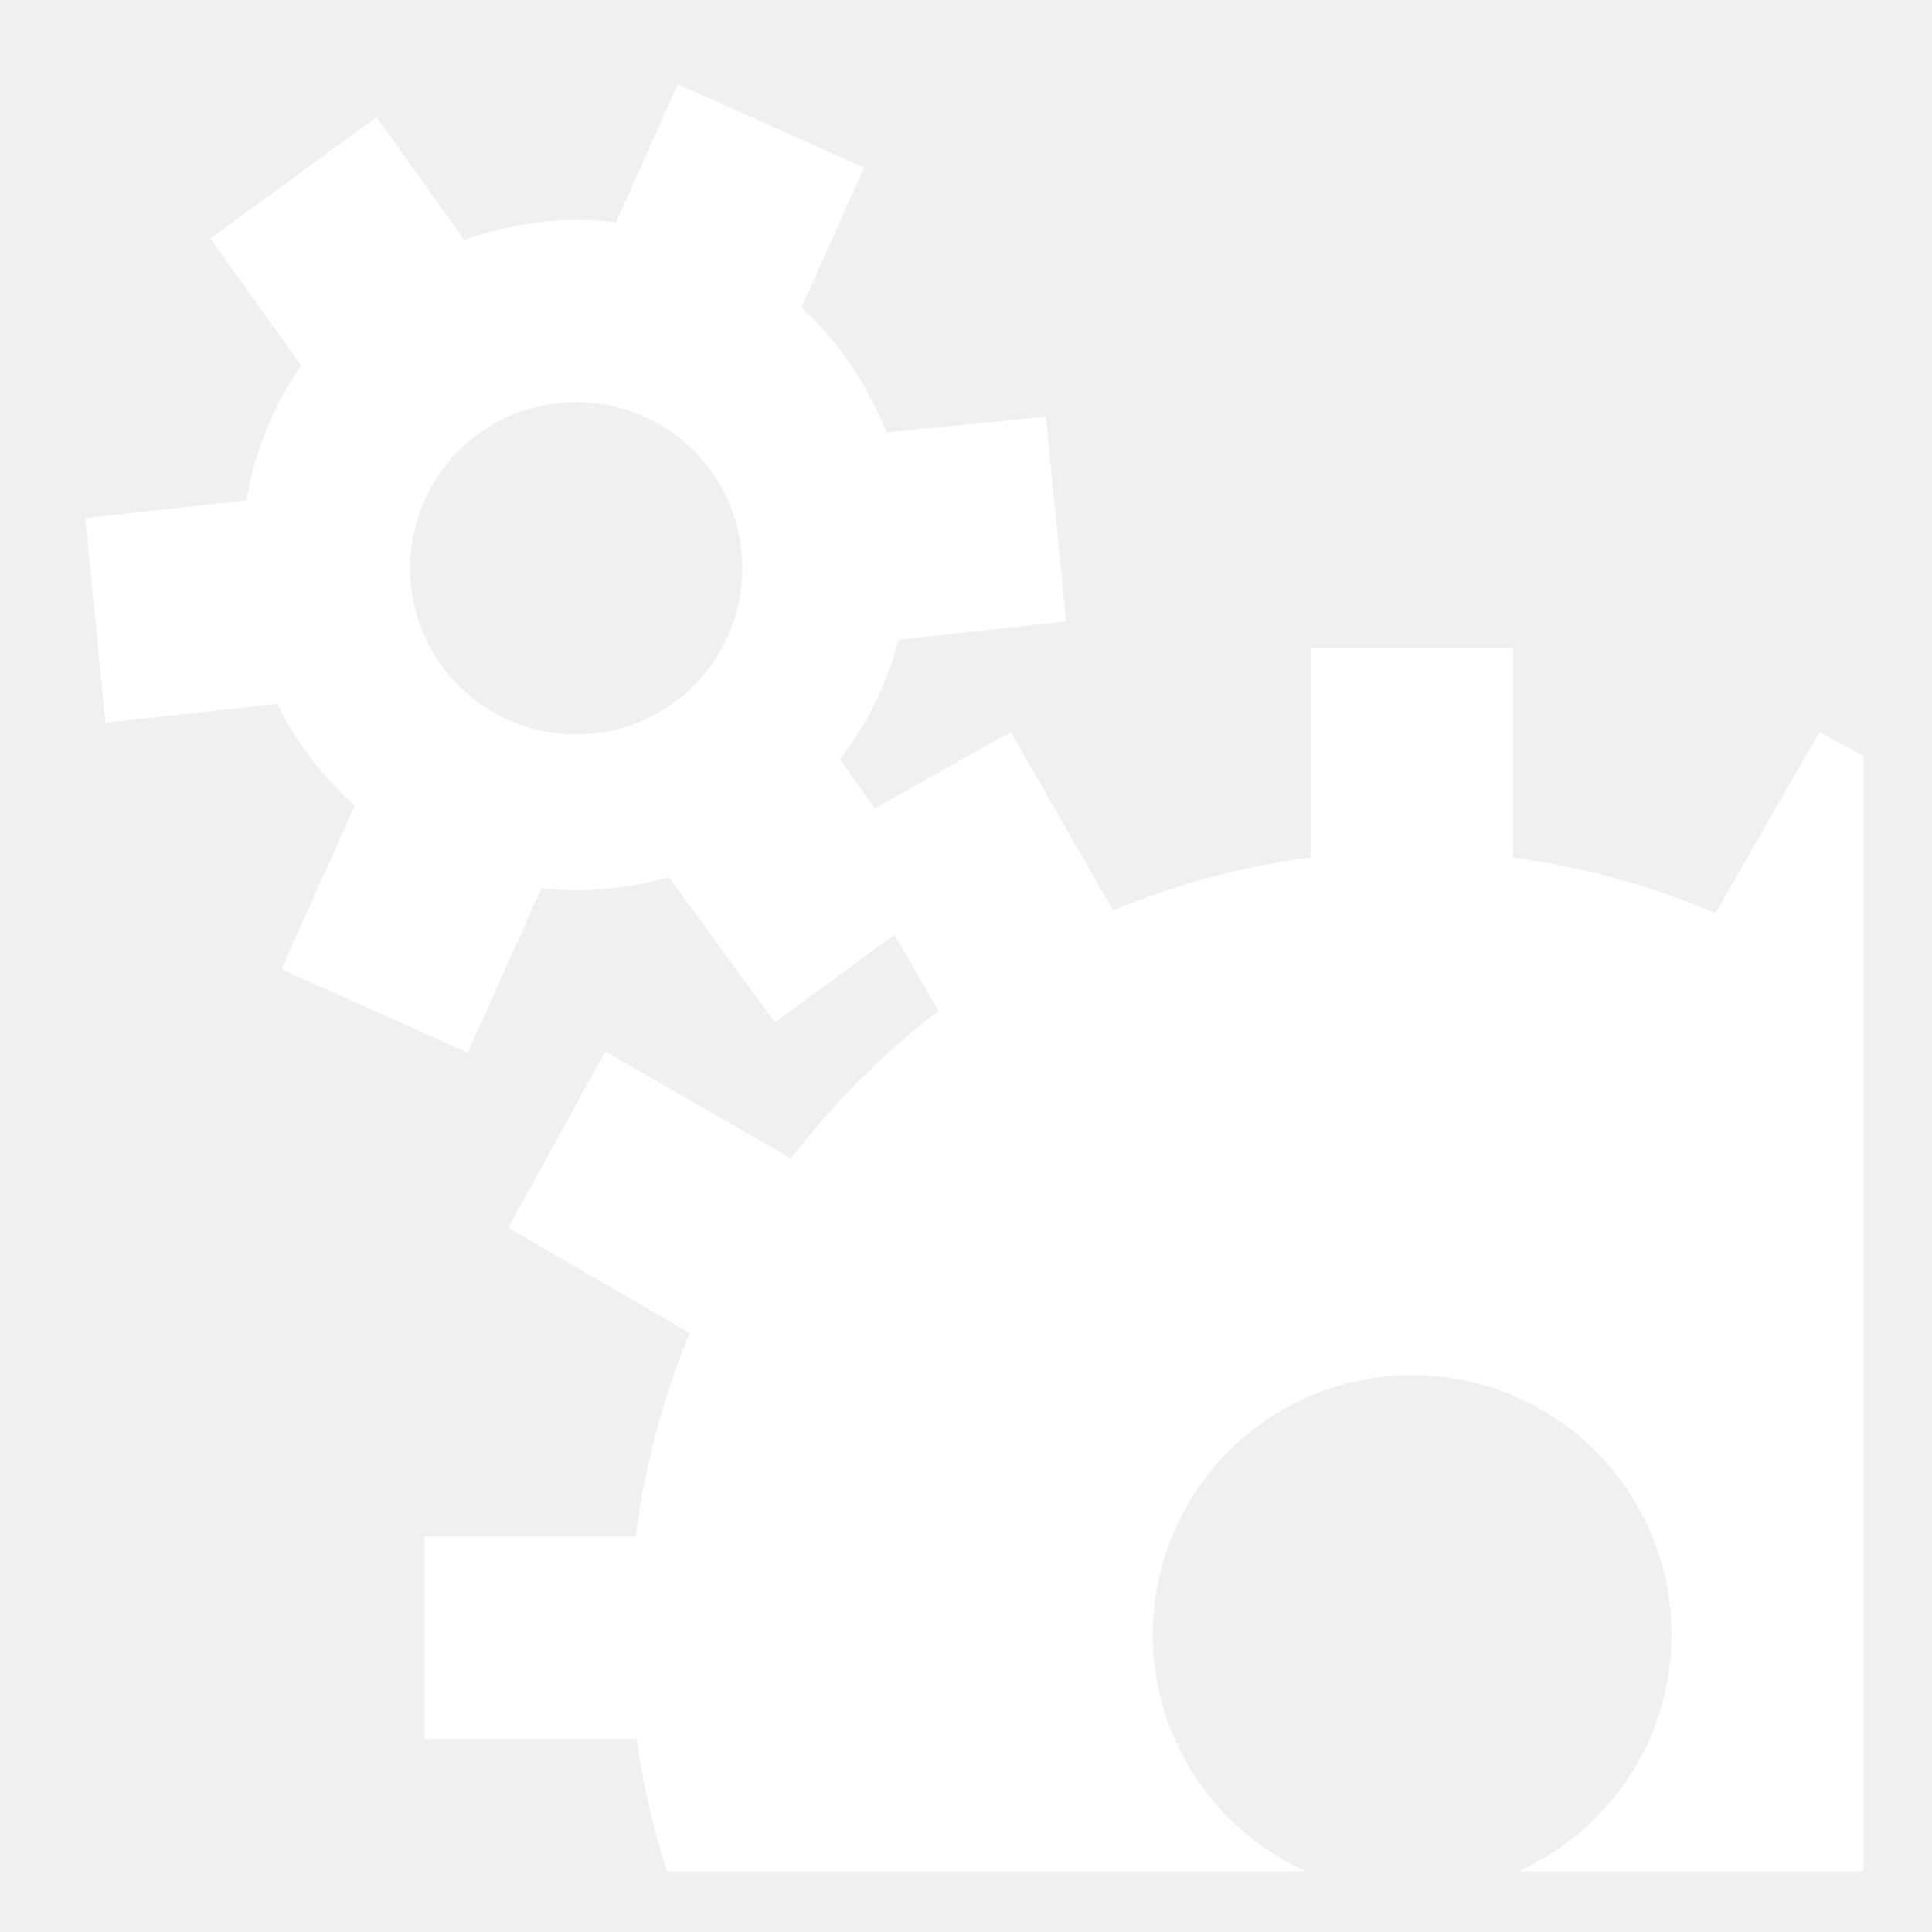
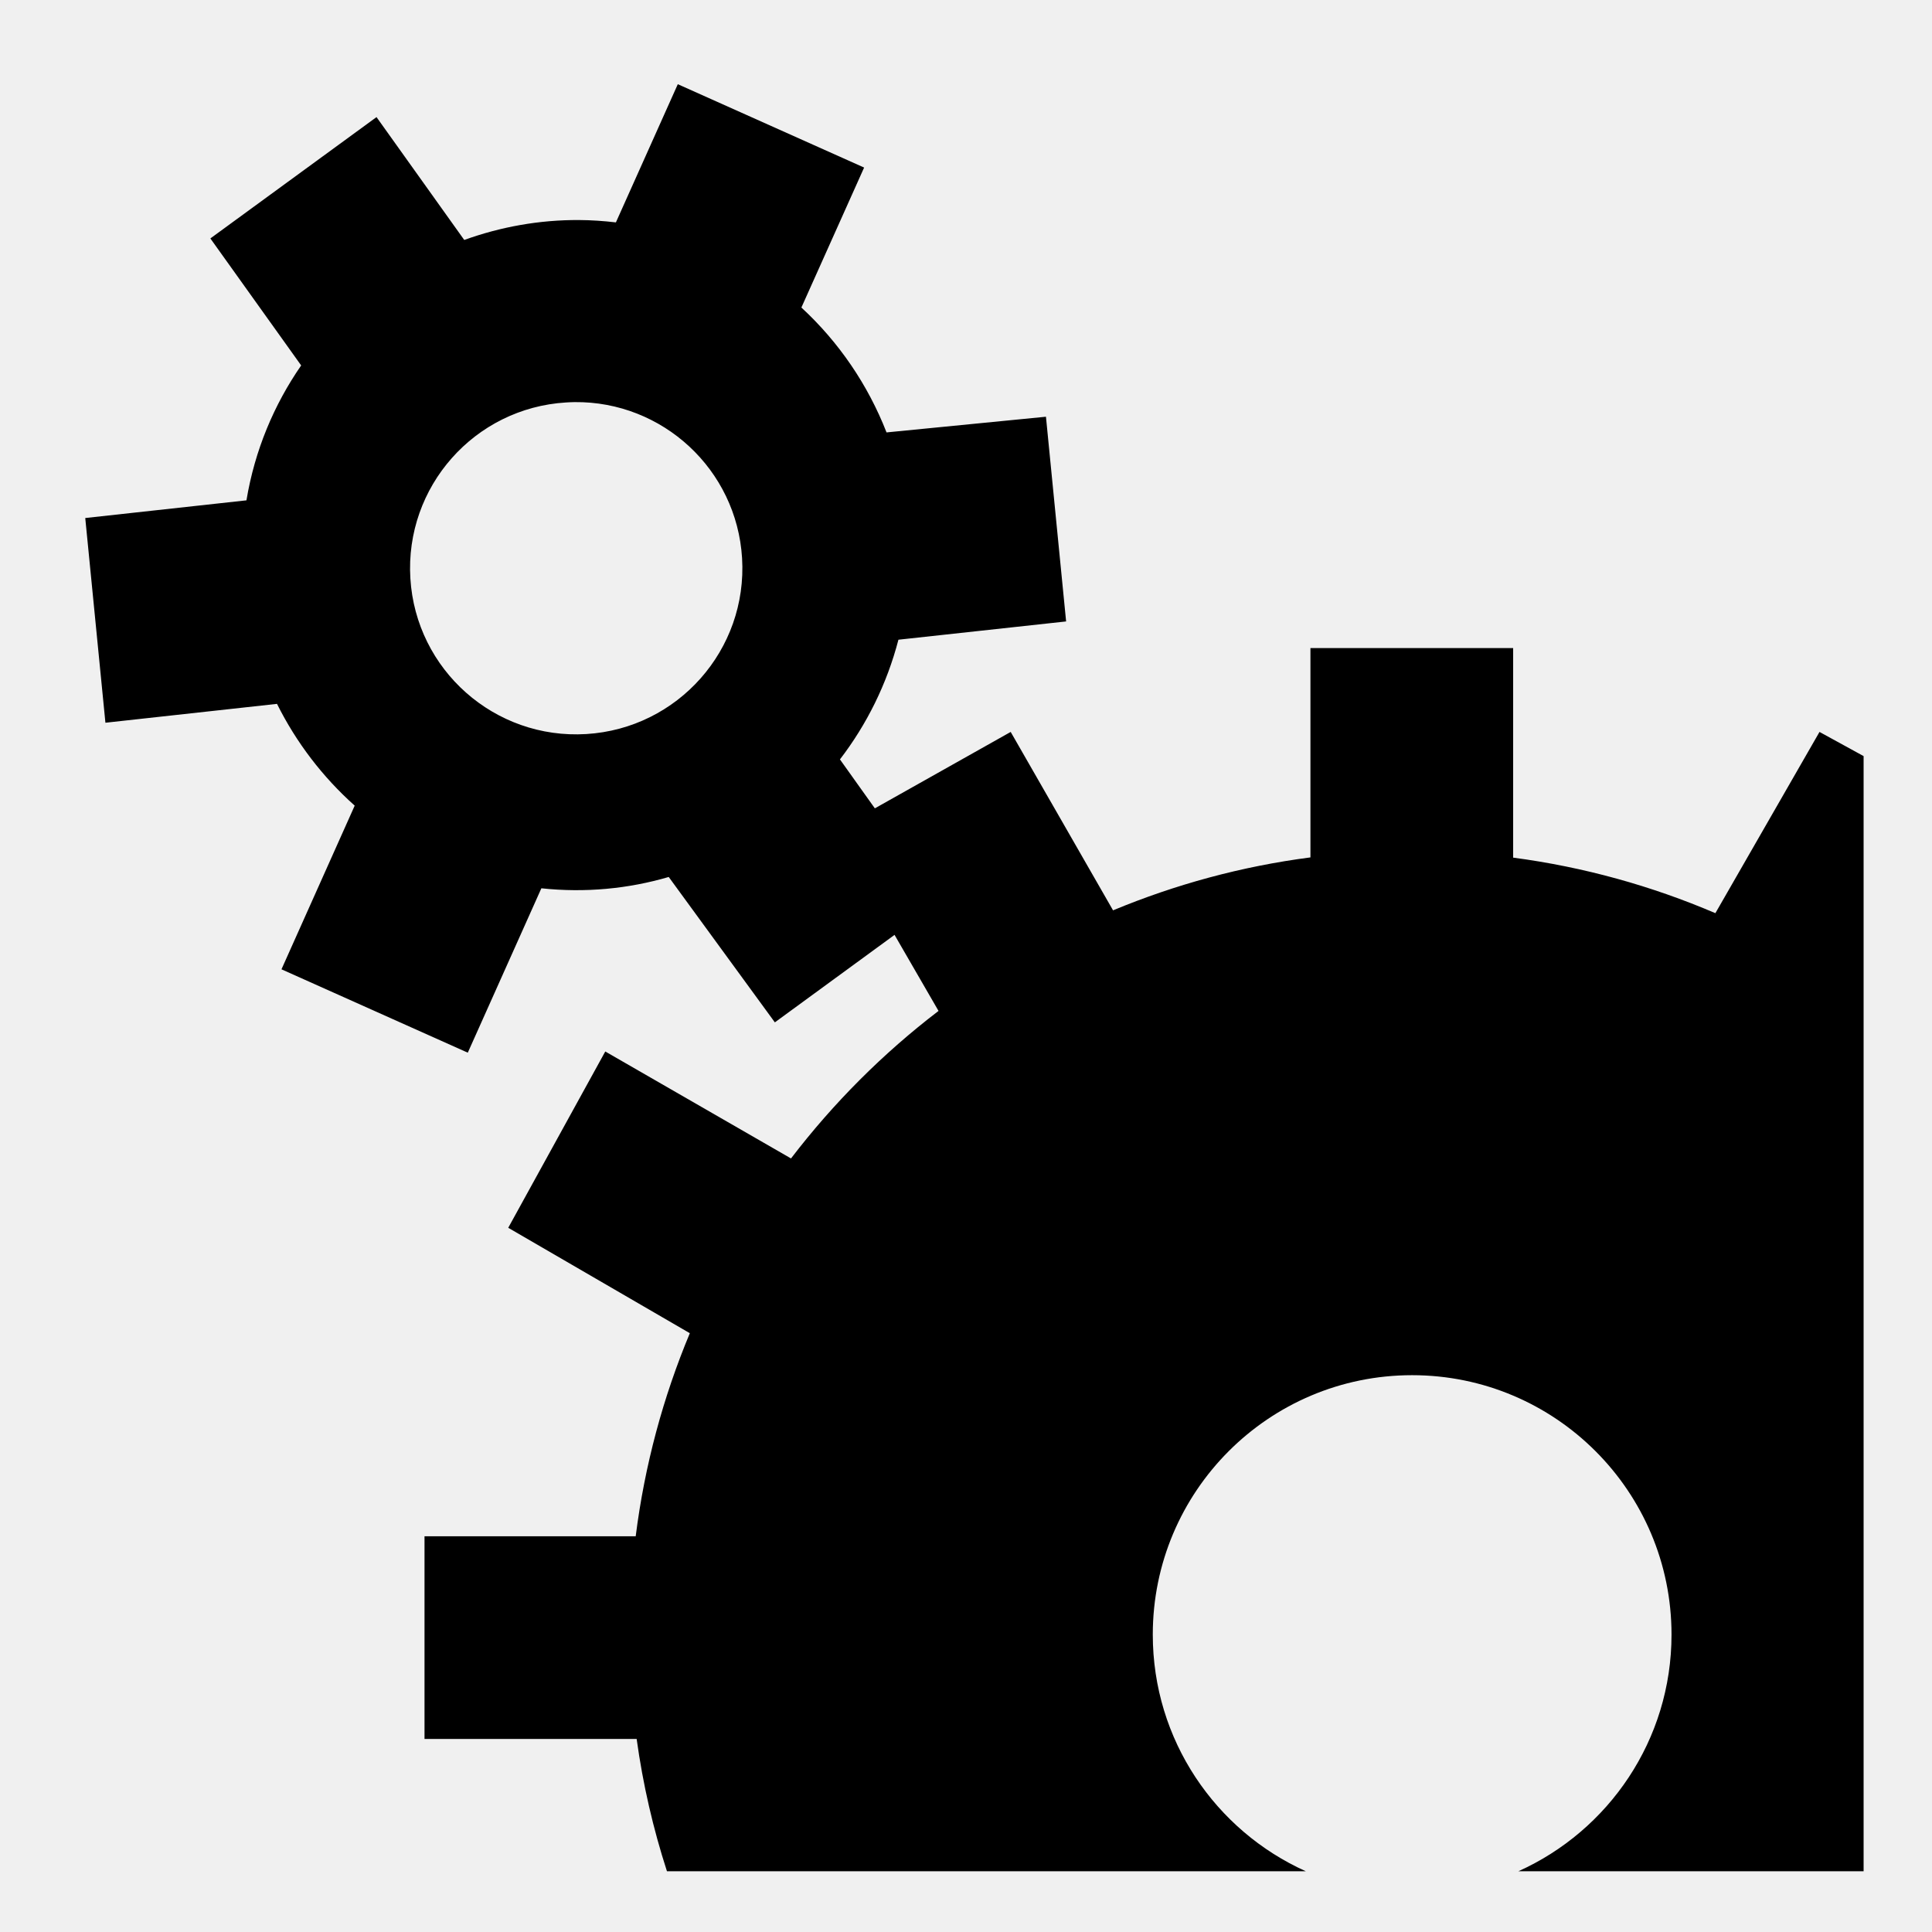
<svg xmlns="http://www.w3.org/2000/svg" viewBox="0 0 512 512" style="height: 512px; width: 512px;">
  <path d="M0 0h512v512H0z" fill="transparent" fill-opacity="0" />
  <g class="" transform="translate(0,0)" style="touch-action: none;">
-     <path d="M179.625 22.313L163.22 58.937c-3.258-.384-6.498-.604-9.72-.624-10.577-.066-20.857 1.808-30.47 5.28L99.78 31.032 55.75 63.188l24.063 33.657c-7.21 10.412-12.3 22.5-14.5 35.75l-42.72 4.687 5.345 54.25 45.468-5c5.082 10.2 12.078 19.372 20.594 26.97l-19.406 43.375 49.375 22.094 19.5-43.564c11.656 1.242 23.08.128 33.75-3l28.124 38.53 31.72-23.186 11.655 20.156C234.014 279.138 220.873 292.3 209.624 307l-49.22-28.344-25.718 46.72 48.125 27.937c-7.068 16.934-11.967 34.975-14.343 53.812H112.5v53.72h56.22c1.66 12.053 4.372 23.753 8.03 35.06h169.312c-23.915-10.758-40.562-34.788-40.562-62.717 0-37.964 30.754-68.75 68.72-68.75 37.963 0 68.75 30.786 68.75 68.75 0 27.93-16.67 51.96-40.595 62.718h91.5V200.375l-11.688-6.406L454.594 242c-16.842-7.204-34.808-12.234-53.594-14.72v-55.53h-53.72v55.47c-18.303 2.377-35.83 7.183-52.31 14.03l-27.126-47.28-36 20.25-9.25-12.97c7.08-9.223 12.43-19.93 15.5-31.72l44.437-4.843-5.342-54.25-42.25 4.157c-4.92-12.618-12.648-23.953-22.563-33.094L229 44.406l-49.375-22.093zm-27.344 84.25c23.3-.24 42.94 17.827 44.376 41.343 1.48 24.275-17.004 45.144-41.28 46.625-24.278 1.483-45.145-16.974-46.626-41.25-1.48-24.274 16.973-45.142 41.25-46.624.76-.046 1.53-.086 2.28-.094z" fill="#fff" fill-opacity="1" />
+     <path d="M179.625 22.313L163.22 58.937c-3.258-.384-6.498-.604-9.72-.624-10.577-.066-20.857 1.808-30.47 5.28L99.78 31.032 55.75 63.188l24.063 33.657c-7.21 10.412-12.3 22.5-14.5 35.75l-42.72 4.687 5.345 54.25 45.468-5c5.082 10.2 12.078 19.372 20.594 26.97l-19.406 43.375 49.375 22.094 19.5-43.564c11.656 1.242 23.08.128 33.75-3l28.124 38.53 31.72-23.186 11.655 20.156C234.014 279.138 220.873 292.3 209.624 307l-49.22-28.344-25.718 46.72 48.125 27.937c-7.068 16.934-11.967 34.975-14.343 53.812H112.5v53.72h56.22c1.66 12.053 4.372 23.753 8.03 35.06h169.312c-23.915-10.758-40.562-34.788-40.562-62.717 0-37.964 30.754-68.75 68.72-68.75 37.963 0 68.75 30.786 68.75 68.75 0 27.93-16.67 51.96-40.595 62.718h91.5V200.375l-11.688-6.406L454.594 242c-16.842-7.204-34.808-12.234-53.594-14.72v-55.53h-53.72v55.47c-18.303 2.377-35.83 7.183-52.31 14.03l-27.126-47.28-36 20.25-9.25-12.97c7.08-9.223 12.43-19.93 15.5-31.72l44.437-4.843-5.342-54.25-42.25 4.157c-4.92-12.618-12.648-23.953-22.563-33.094L229 44.406l-49.375-22.093zm-27.344 84.25c23.3-.24 42.94 17.827 44.376 41.343 1.48 24.275-17.004 45.144-41.28 46.625-24.278 1.483-45.145-16.974-46.626-41.25-1.48-24.274 16.973-45.142 41.25-46.624.76-.046 1.53-.086 2.28-.094z" fill-opacity="1" />
  </g>
</svg>
